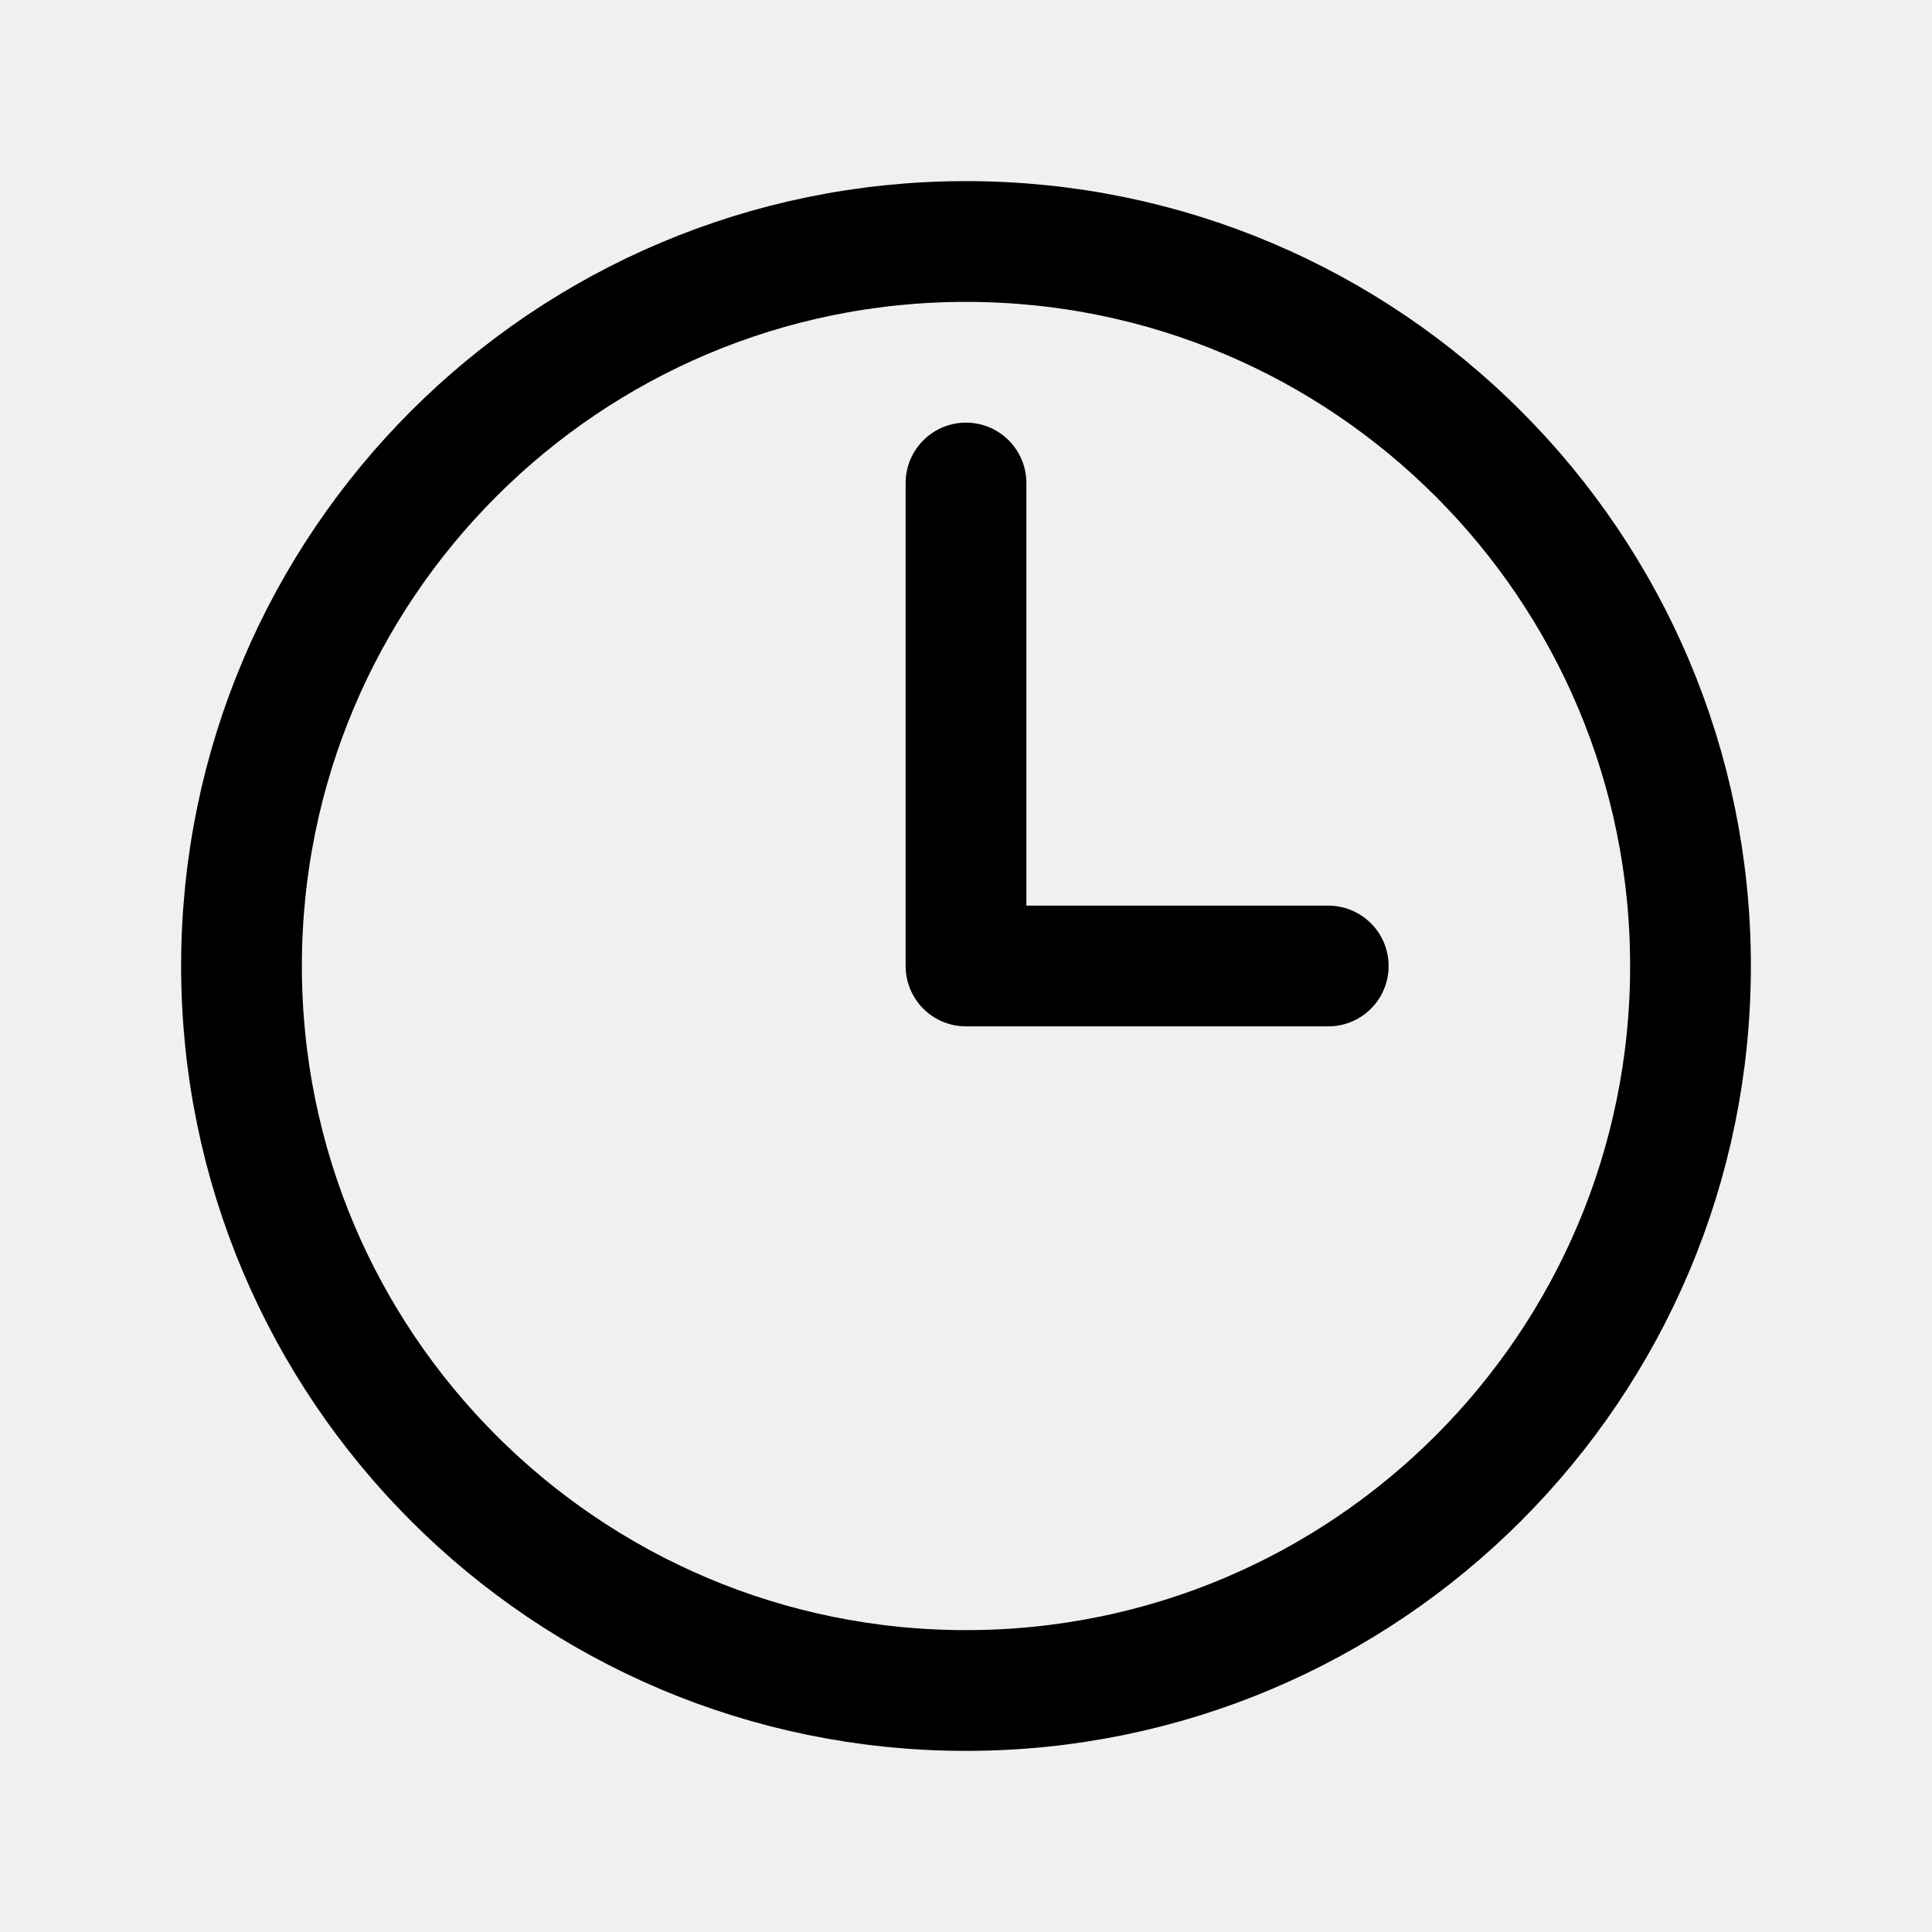
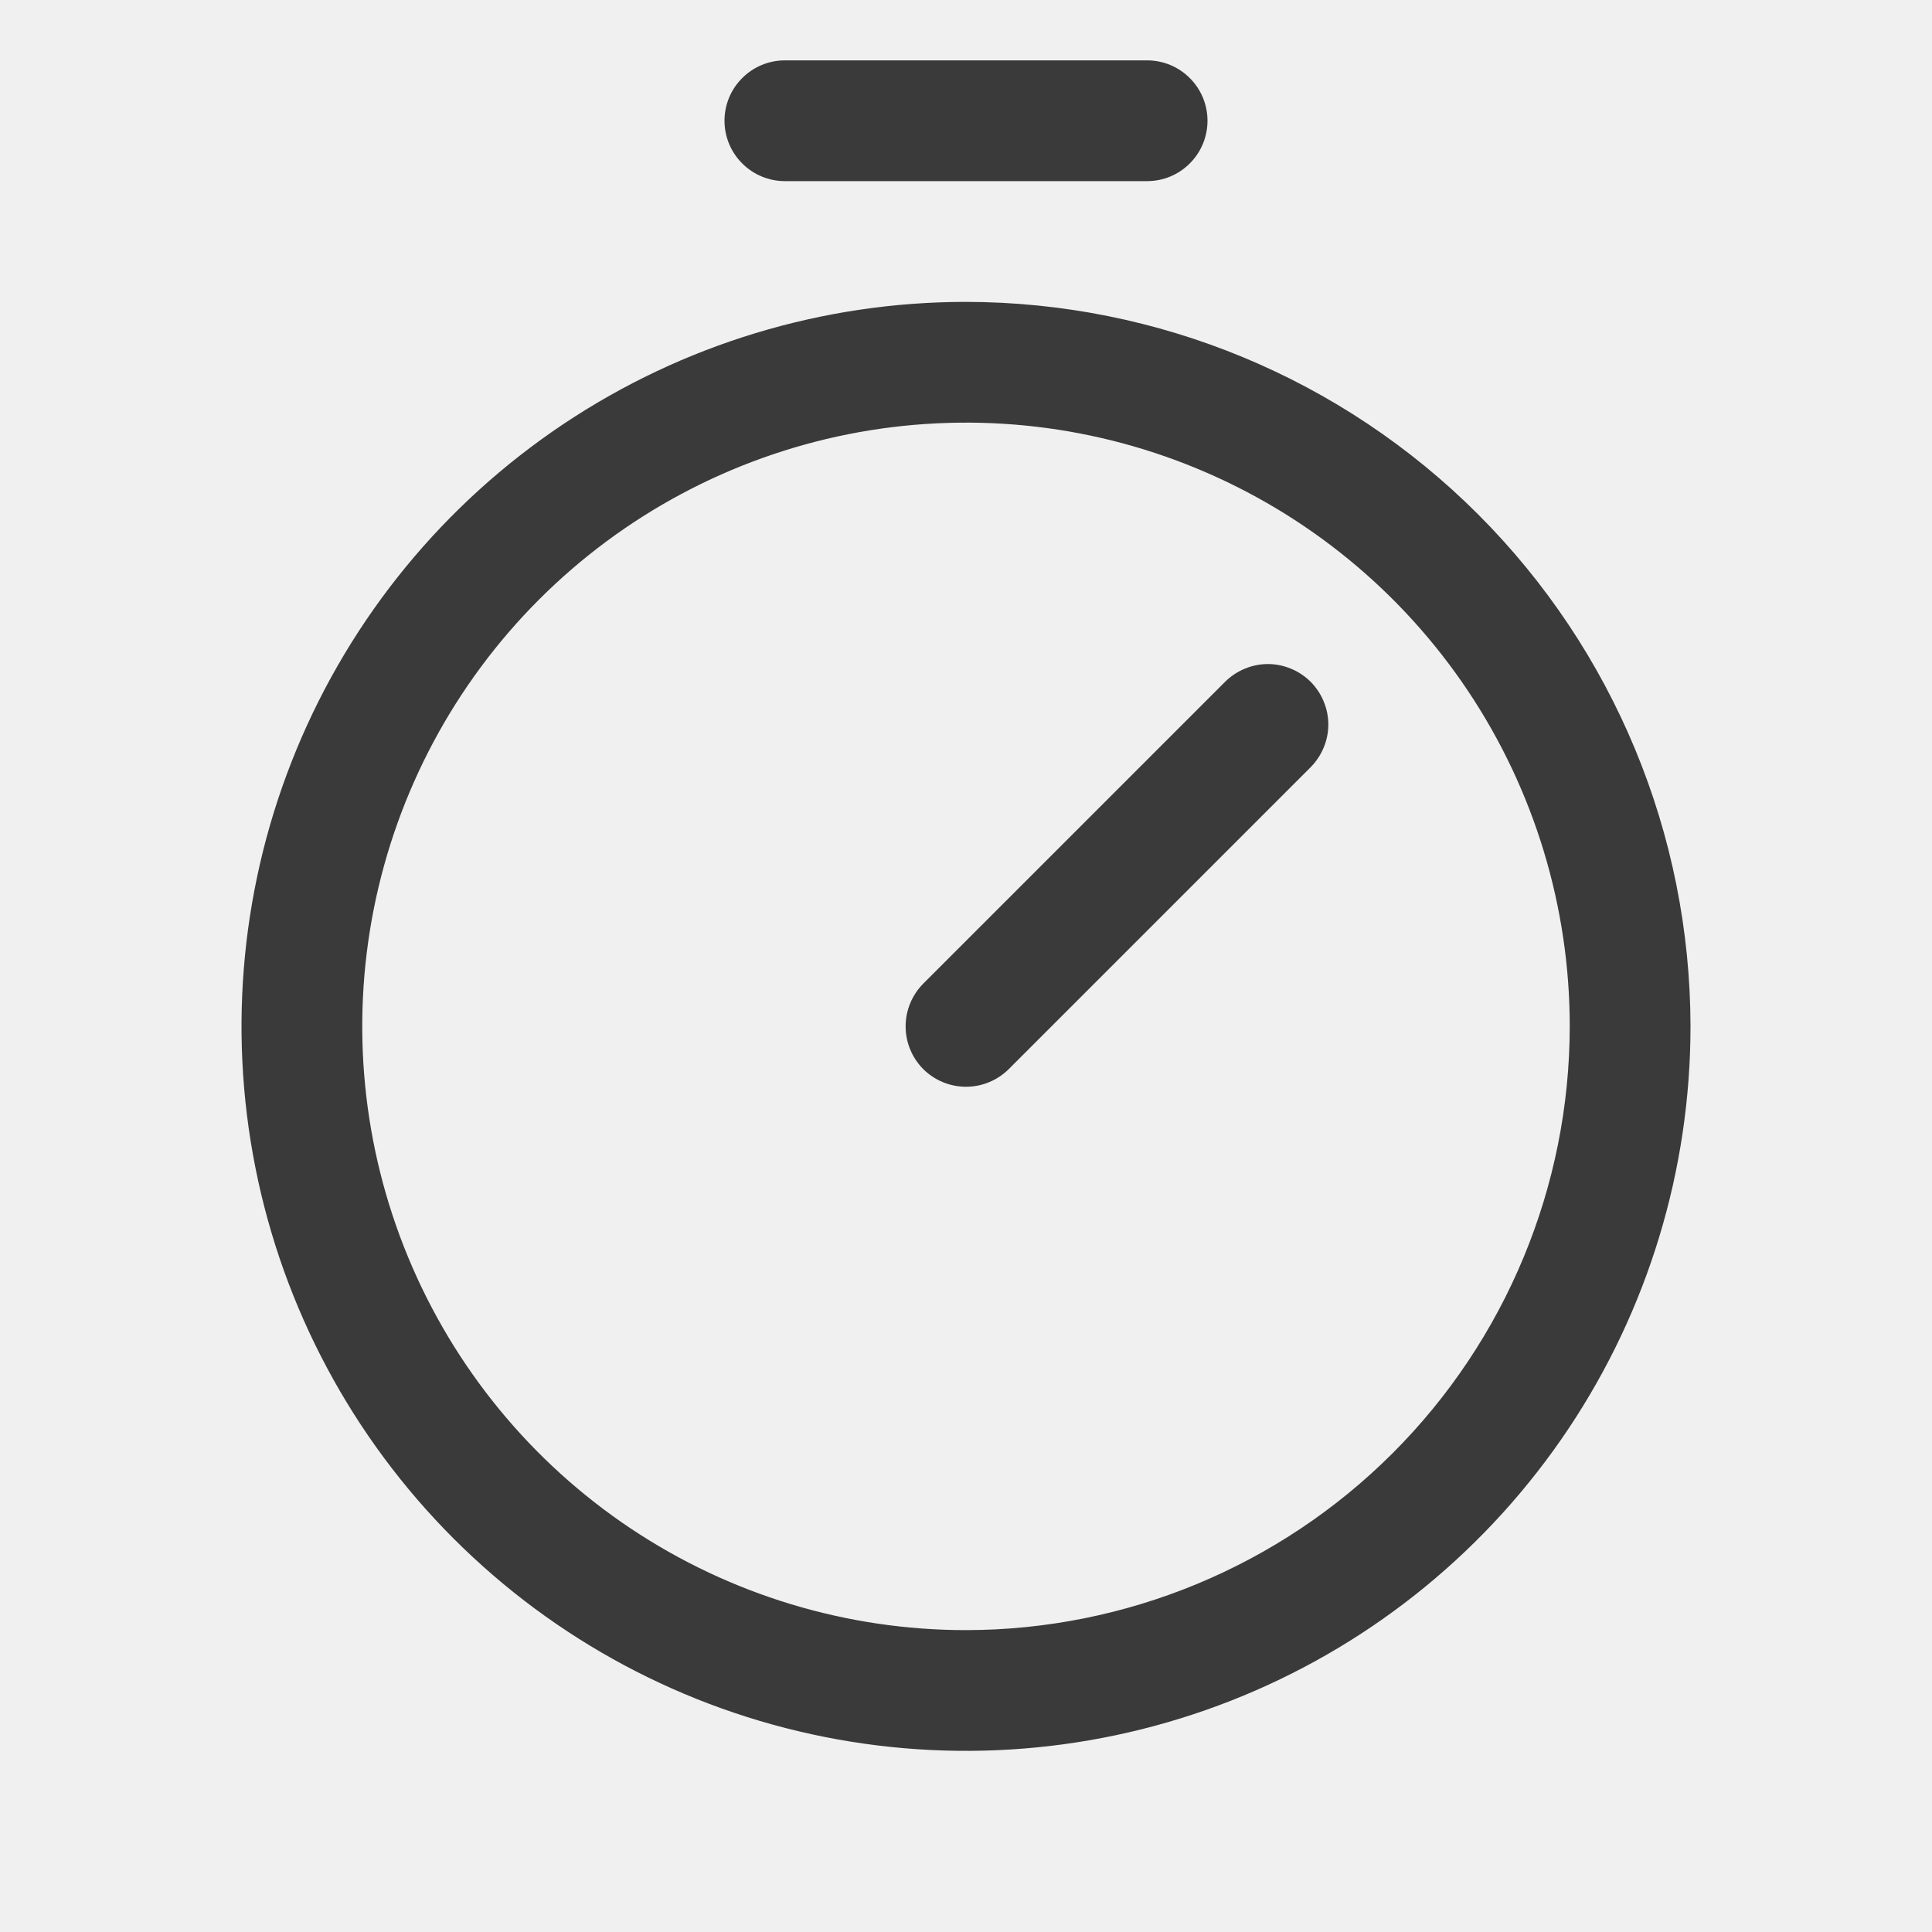
- <svg xmlns="http://www.w3.org/2000/svg" fill="none" viewBox="0 0 24 24" stroke-width="1.5" stroke="currentColor">
-   <path stroke-linecap="round" stroke-linejoin="round" d="M12 6v6h4.5m4.5 0a9 9 0 1 1-18 0 9 9 0 0 1 18 0Z" />
+ <svg xmlns="http://www.w3.org/2000/svg" width="24" height="24" viewBox="0 0 24 24" fill="none">
+   <defs>
+     <clipPath id="clip0_3556_405">
+       <rect width="24" height="24" fill="white" />
+     </clipPath>
+   </defs>
+   <g clip-path="url(#clip0_3556_405)">
+     <path d="M12 3.75C10.22 3.75 8.48 4.278 7 5.267C5.52 6.256 4.366 7.661 3.685 9.306C3.004 10.95 2.826 12.76 3.173 14.506C3.52 16.252 4.377 17.855 5.636 19.114C6.895 20.373 8.498 21.23 10.244 21.577C11.99 21.924 13.8 21.746 15.444 21.065C17.089 20.384 18.494 19.23 19.483 17.75C20.472 16.27 21 14.53 21 12.75C20.997 10.364 20.048 8.076 18.361 6.389C16.674 4.702 14.386 3.753 12 3.75ZM12 20.25C10.517 20.25 9.067 19.81 7.833 18.986C6.6 18.162 5.639 16.991 5.071 15.62C4.503 14.25 4.355 12.742 4.644 11.287C4.934 9.832 5.648 8.496 6.697 7.447C7.746 6.398 9.082 5.684 10.537 5.394C11.992 5.105 13.5 5.253 14.87 5.821C16.241 6.389 17.412 7.35 18.236 8.583C19.06 9.817 19.5 11.267 19.5 12.75C19.498 14.738 18.707 16.645 17.301 18.051C15.895 19.457 13.988 20.248 12 20.25ZM16.281 8.469C16.35 8.539 16.406 8.622 16.443 8.713C16.481 8.804 16.501 8.901 16.501 9C16.501 9.099 16.481 9.196 16.443 9.287C16.406 9.378 16.35 9.461 16.281 9.531L12.531 13.281C12.461 13.35 12.378 13.406 12.287 13.443C12.196 13.481 12.099 13.5 12 13.5C11.902 13.5 11.804 13.481 11.713 13.443C11.622 13.406 11.539 13.35 11.469 13.281C11.4 13.211 11.344 13.128 11.307 13.037C11.269 12.946 11.25 12.848 11.25 12.75C11.25 12.652 11.269 12.554 11.307 12.463C11.344 12.372 11.4 12.289 11.469 12.219L15.219 8.469C15.289 8.4 15.372 8.344 15.463 8.307C15.554 8.269 15.651 8.249 15.75 8.249C15.849 8.249 15.946 8.269 16.037 8.307C16.128 8.344 16.211 8.4 16.281 8.469ZM9 1.5C9 1.301 9.079 1.11 9.22 0.97C9.36 0.829 9.551 0.75 9.75 0.75H14.25C14.449 0.75 14.64 0.829 14.78 0.97C14.921 1.11 15 1.301 15 1.5C15 1.699 14.921 1.89 14.78 2.03C14.64 2.171 14.449 2.25 14.25 2.25H9.75C9.551 2.25 9.36 2.171 9.22 2.03C9.079 1.89 9 1.699 9 1.5Z" fill="#3A3A3A" />
+   </g>
</svg>
